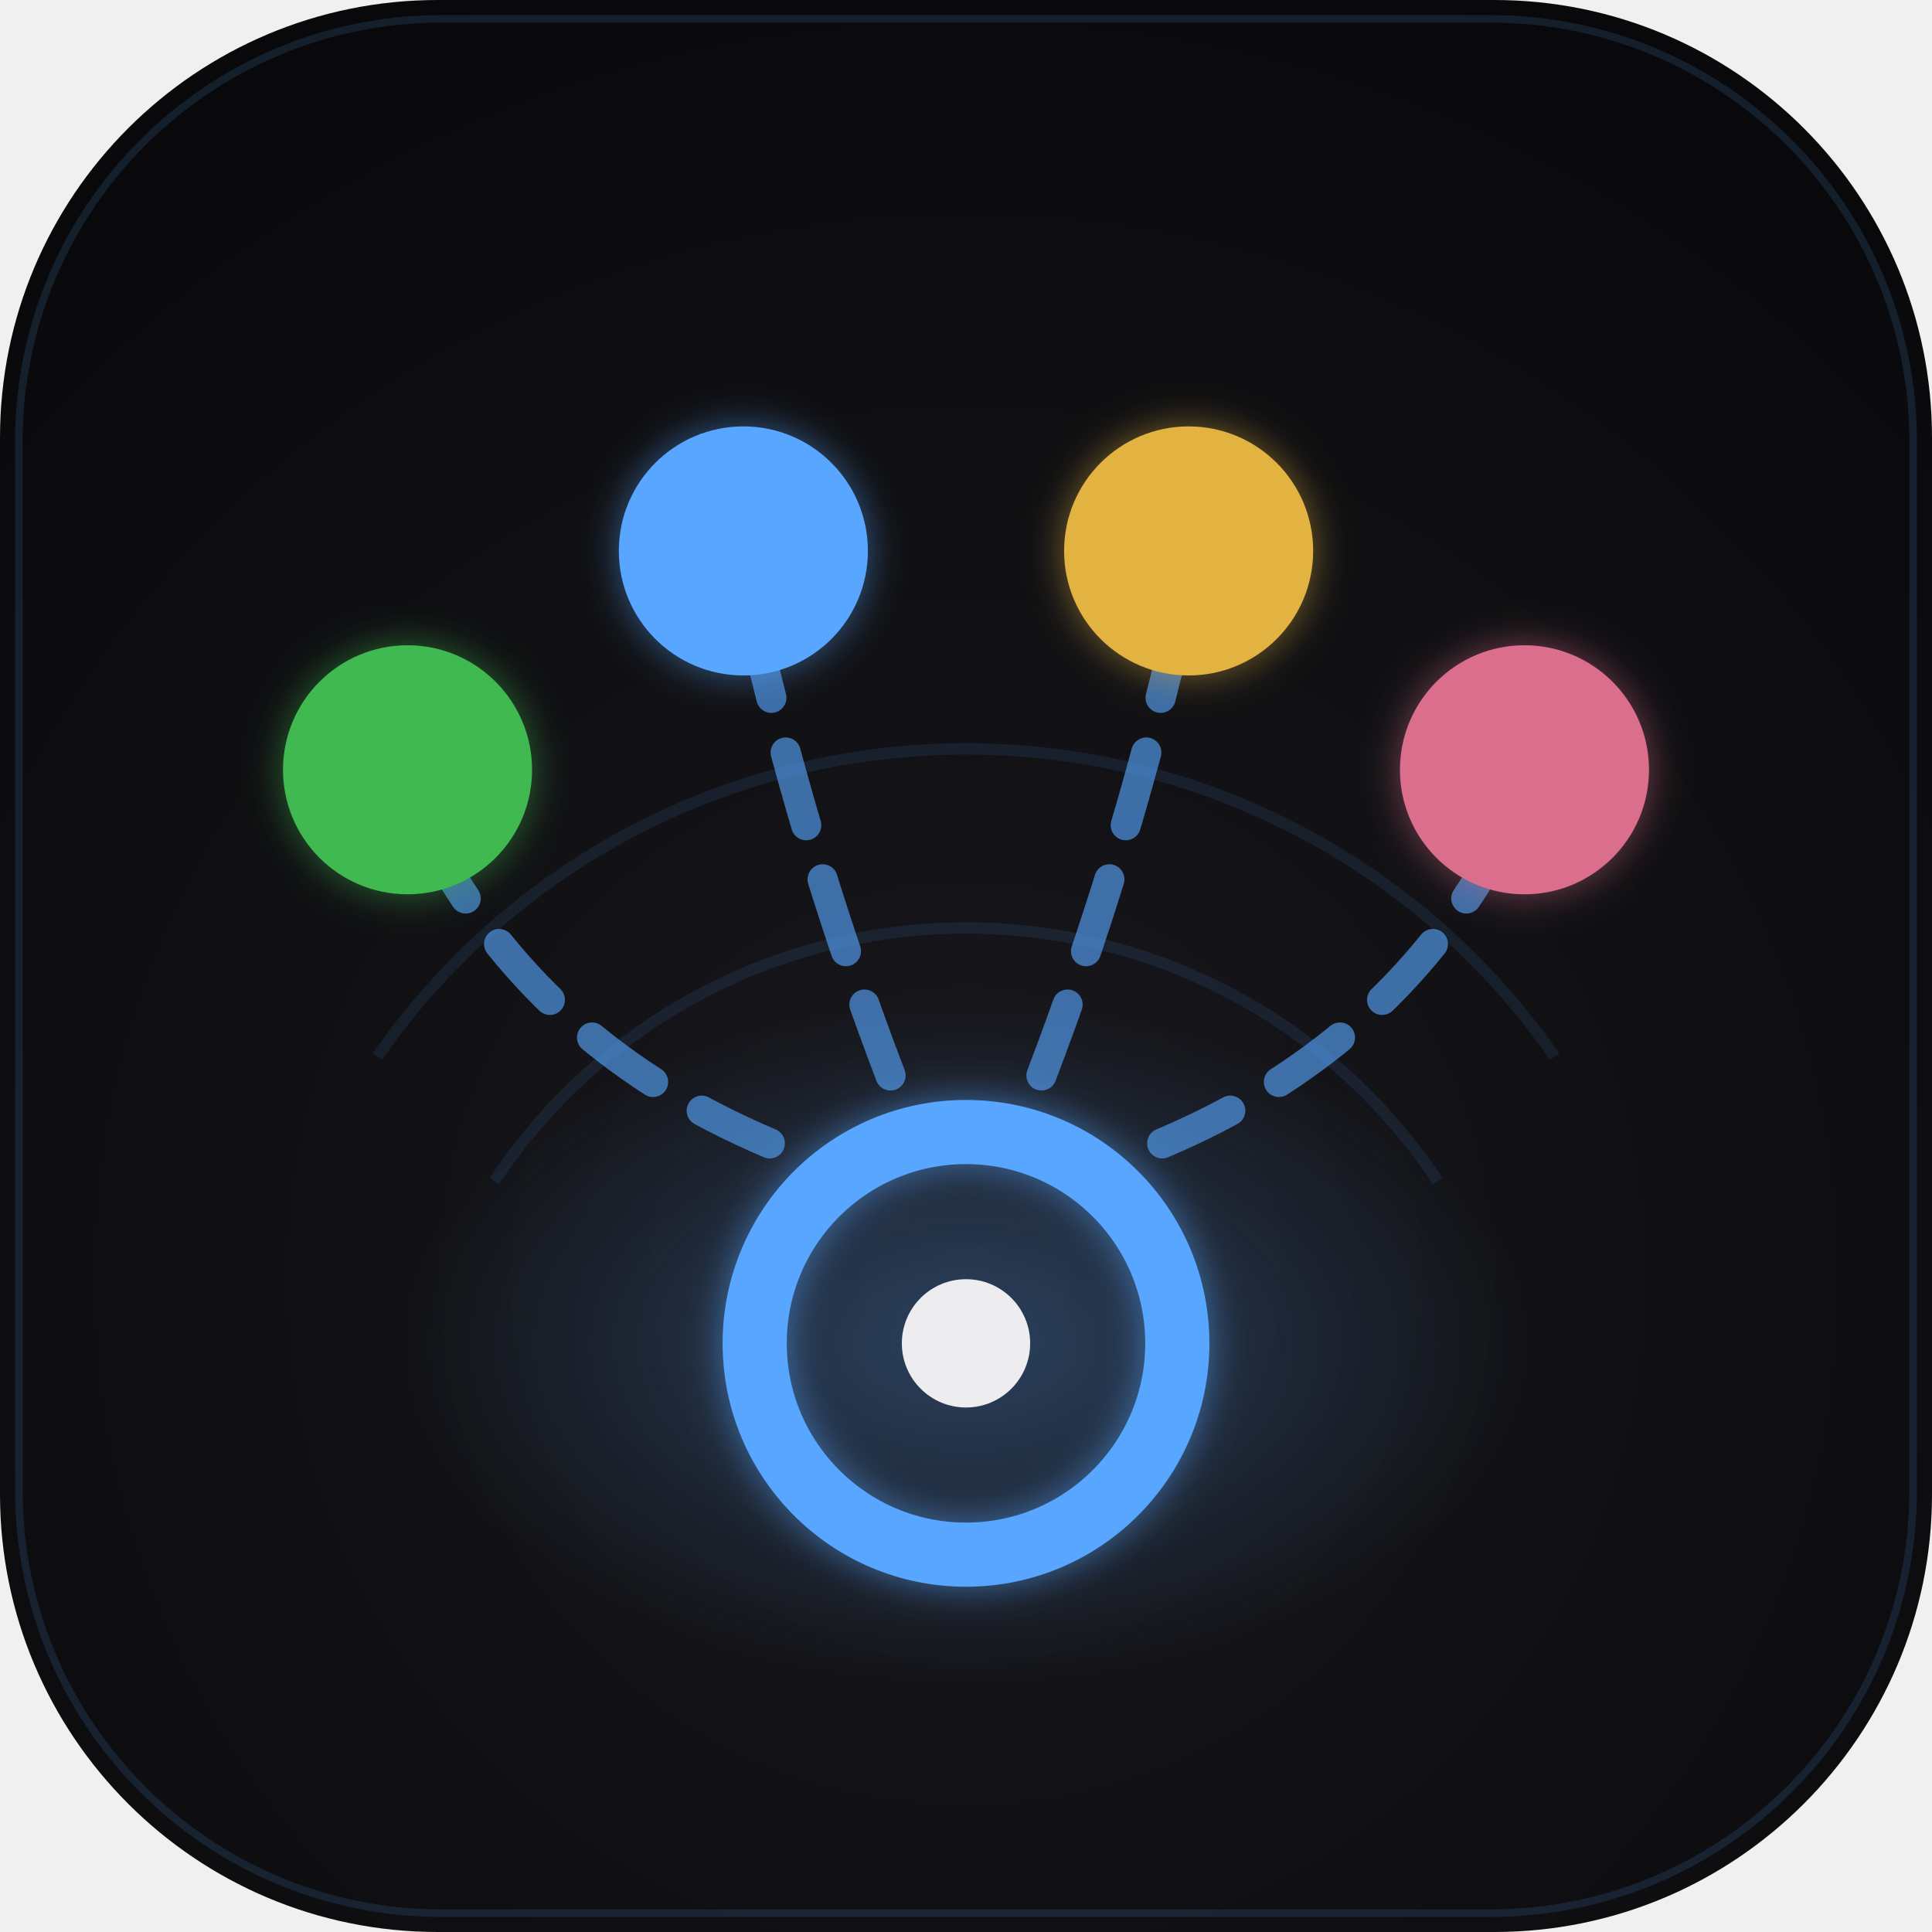
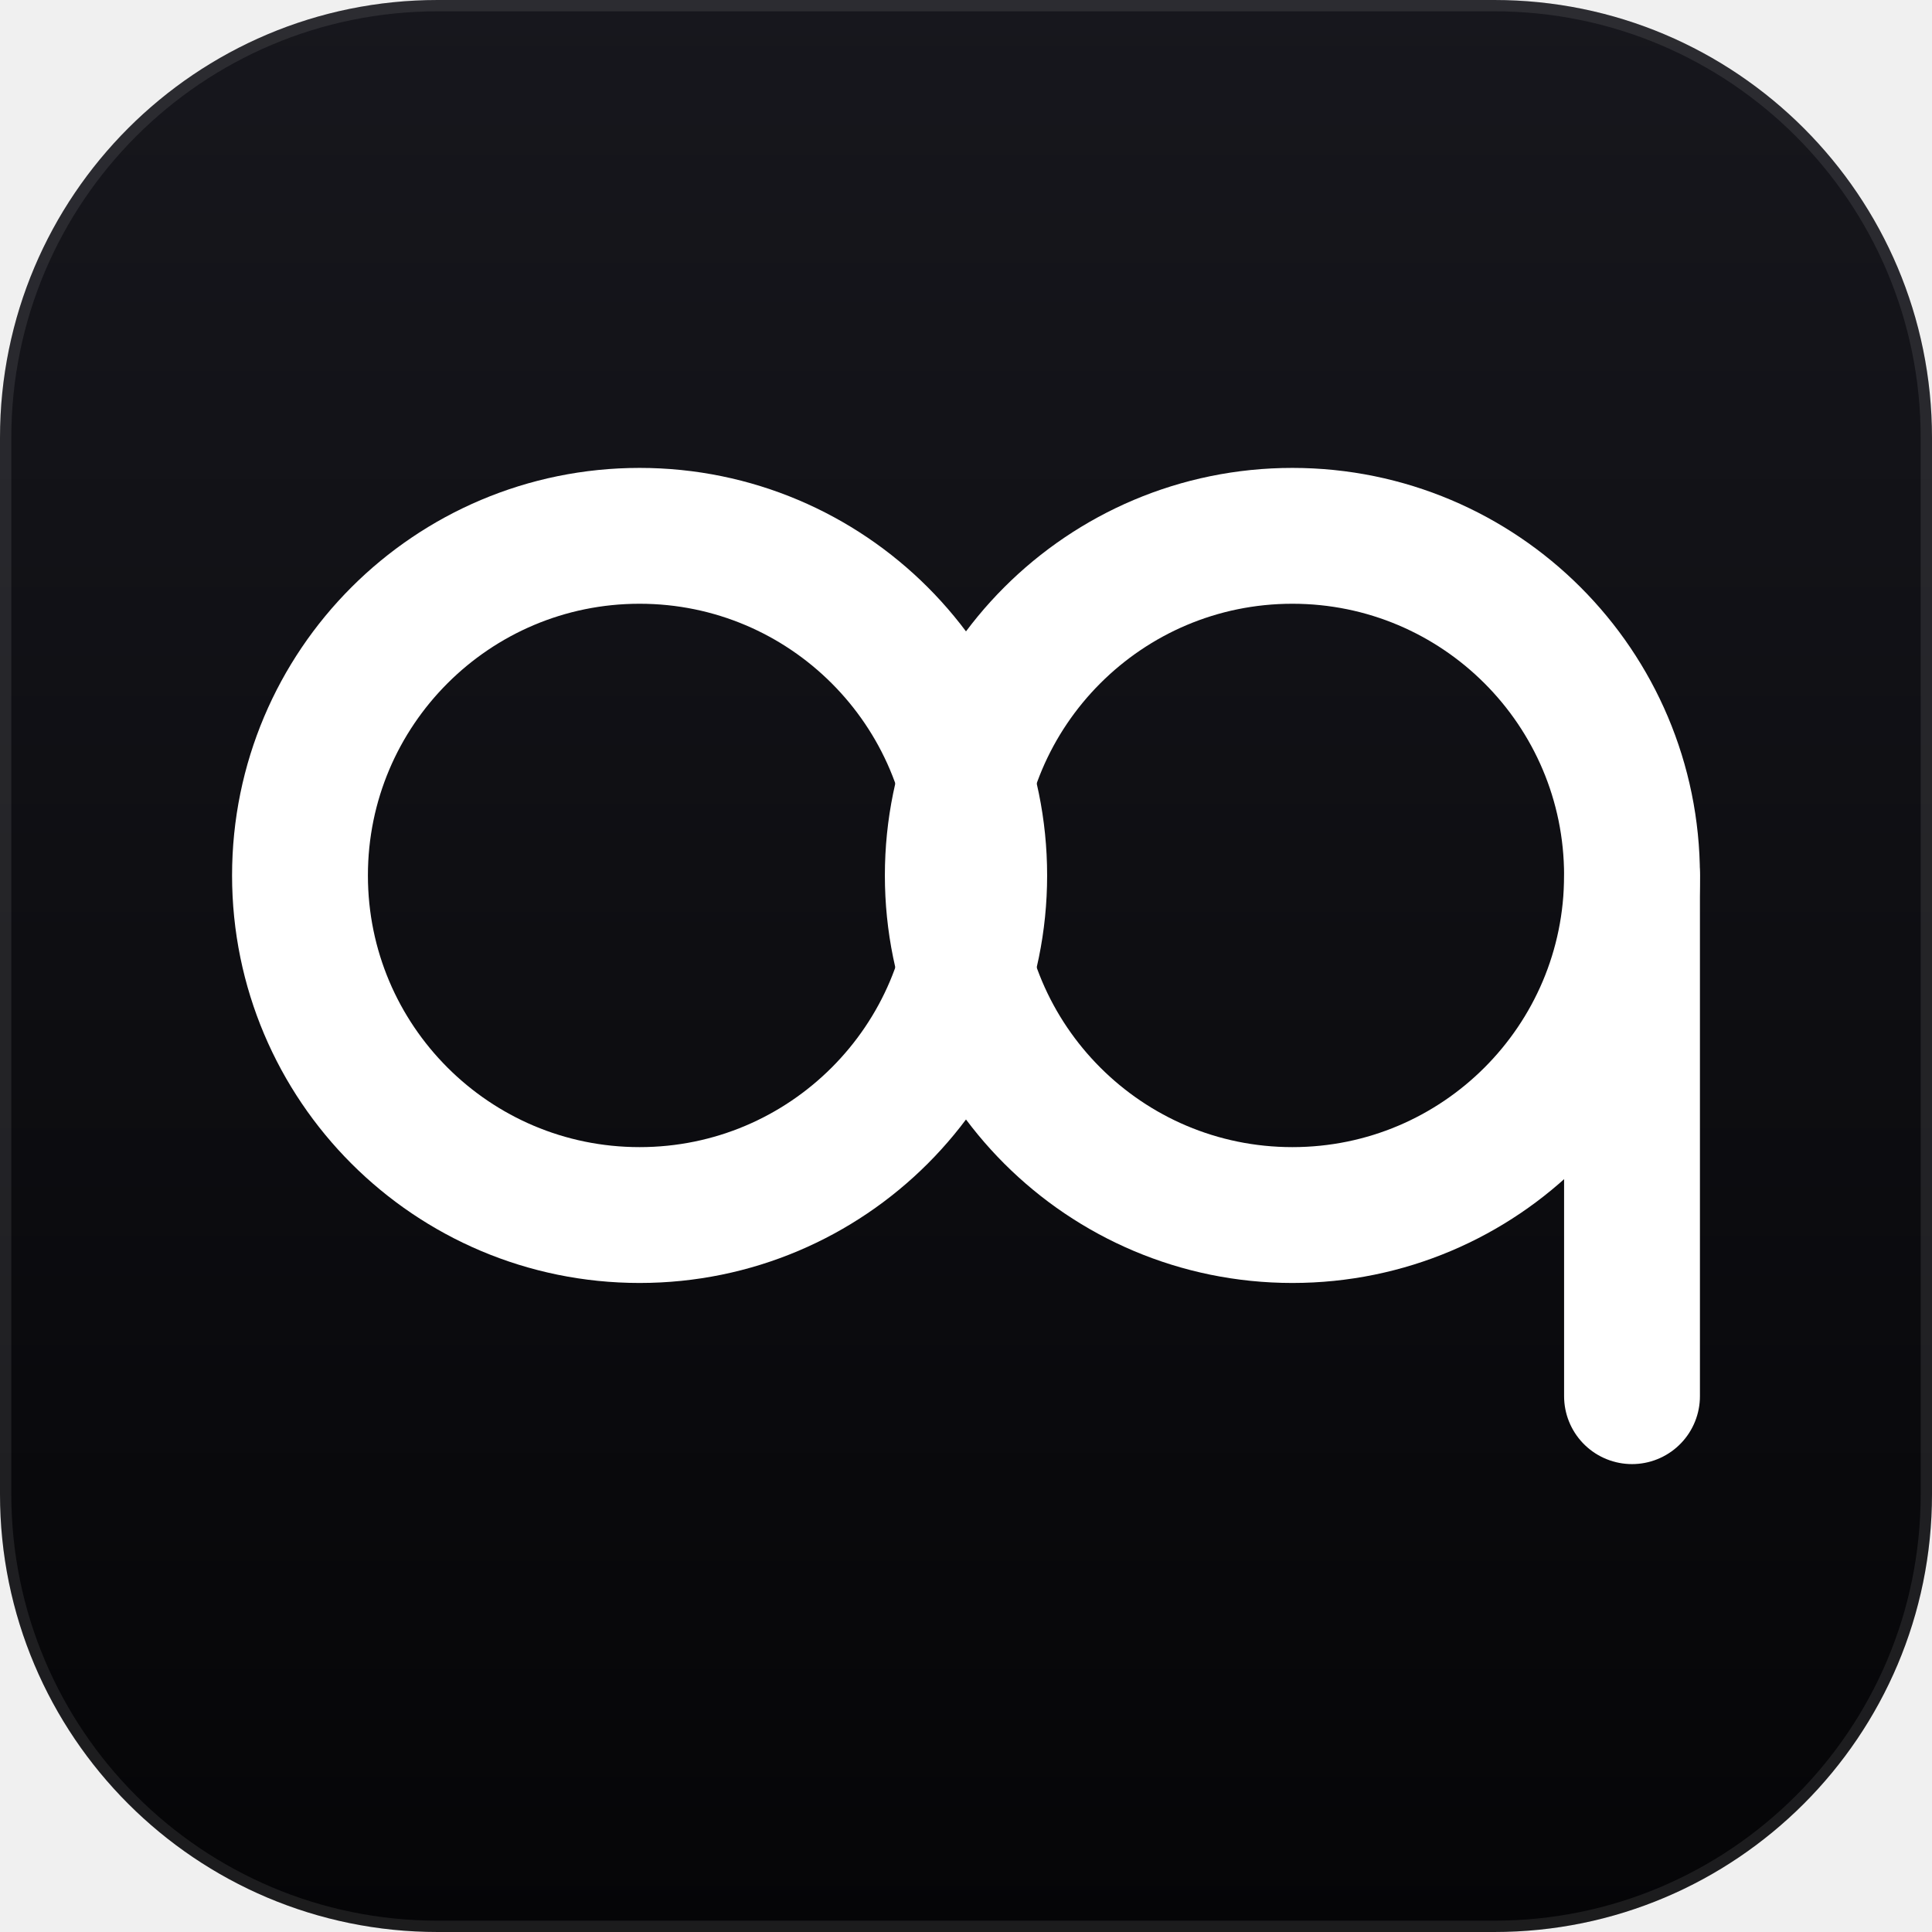
<svg xmlns="http://www.w3.org/2000/svg" width="1024" height="1024" viewBox="0 0 1024 1024">
  <defs>
-     <radialGradient id="pit" cx="50%" cy="66%" r="72%">
-       <stop offset="0%" stop-color="#1a1a20" />
-       <stop offset="45%" stop-color="#111114" />
-       <stop offset="100%" stop-color="#09090b" />
-     </radialGradient>
-     <radialGradient id="glow" cx="50%" cy="50%" r="50%">
-       <stop offset="0%" stop-color="#58a6ff" stop-opacity="0.55" />
-       <stop offset="100%" stop-color="#58a6ff" stop-opacity="0" />
-     </radialGradient>
-     <filter id="soft" x="-60%" y="-60%" width="220%" height="220%">
-       <feGaussianBlur stdDeviation="10" />
-     </filter>
+     <linearGradient id="fundo" x1="0" y1="0" x2="0" y2="1">
+       <stop offset="0" stop-color="#17171d" />
+       <stop offset="1" stop-color="#050507" />
+     </linearGradient>
  </defs>
-   <rect x="0" y="0" width="1024" height="1024" rx="232" fill="url(#pit)" />
-   <rect x="10" y="10" width="1004" height="1004" rx="224" fill="none" stroke="#58a6ff" stroke-opacity="0.14" stroke-width="4" />
-   <g fill="none" stroke="#58a6ff" stroke-opacity="0.10" stroke-width="6">
-     <path d="M 200 560 A 380 380 0 0 1 824 560" />
-     <path d="M 262 626 A 300 300 0 0 1 762 626" />
+   <rect width="1024" height="1024" rx="232" fill="url(#fundo)" />
+   <rect x="3" y="3" width="1018" height="1018" rx="229" fill="none" stroke="#ffffff" stroke-opacity="0.09" stroke-width="6" />
+   <g fill="none" stroke="#ffffff" stroke-width="72" stroke-linecap="round">
+     <circle cx="339" cy="464" r="180" />
+     <circle cx="685" cy="464" r="180" />
+     <path d="M865 464v276" />
  </g>
-   <ellipse cx="512" cy="712" rx="300" ry="180" fill="url(#glow)" opacity="0.5" />
-   <g fill="none" stroke="#58a6ff" stroke-width="16" stroke-linecap="round" stroke-dasharray="40 30" stroke-opacity="0.62">
-     <path d="M 408 606 Q 290 556 232 452" />
-     <path d="M 472 570 Q 430 460 402 342" />
-     <path d="M 552 570 Q 594 460 622 342" />
-     <path d="M 616 606 Q 734 556 792 452" />
-   </g>
-   <g>
-     <circle cx="216" cy="408" r="66" fill="#3fb950" />
-     <circle cx="216" cy="408" r="66" fill="#3fb950" filter="url(#soft)" opacity="0.5" />
-     <circle cx="394" cy="292" r="66" fill="#58a6ff" />
-     <circle cx="394" cy="292" r="66" fill="#58a6ff" filter="url(#soft)" opacity="0.5" />
-     <circle cx="630" cy="292" r="66" fill="#e3b341" />
-     <circle cx="630" cy="292" r="66" fill="#e3b341" filter="url(#soft)" opacity="0.5" />
-     <circle cx="808" cy="408" r="66" fill="#db6e8c" />
-     <circle cx="808" cy="408" r="66" fill="#db6e8c" filter="url(#soft)" opacity="0.5" />
-   </g>
-   <circle cx="512" cy="712" r="112" fill="none" stroke="#58a6ff" stroke-width="34" />
-   <circle cx="512" cy="712" r="112" fill="none" stroke="#58a6ff" stroke-width="34" filter="url(#soft)" opacity="0.55" />
-   <circle cx="512" cy="712" r="34" fill="#ededf0" />
</svg>
